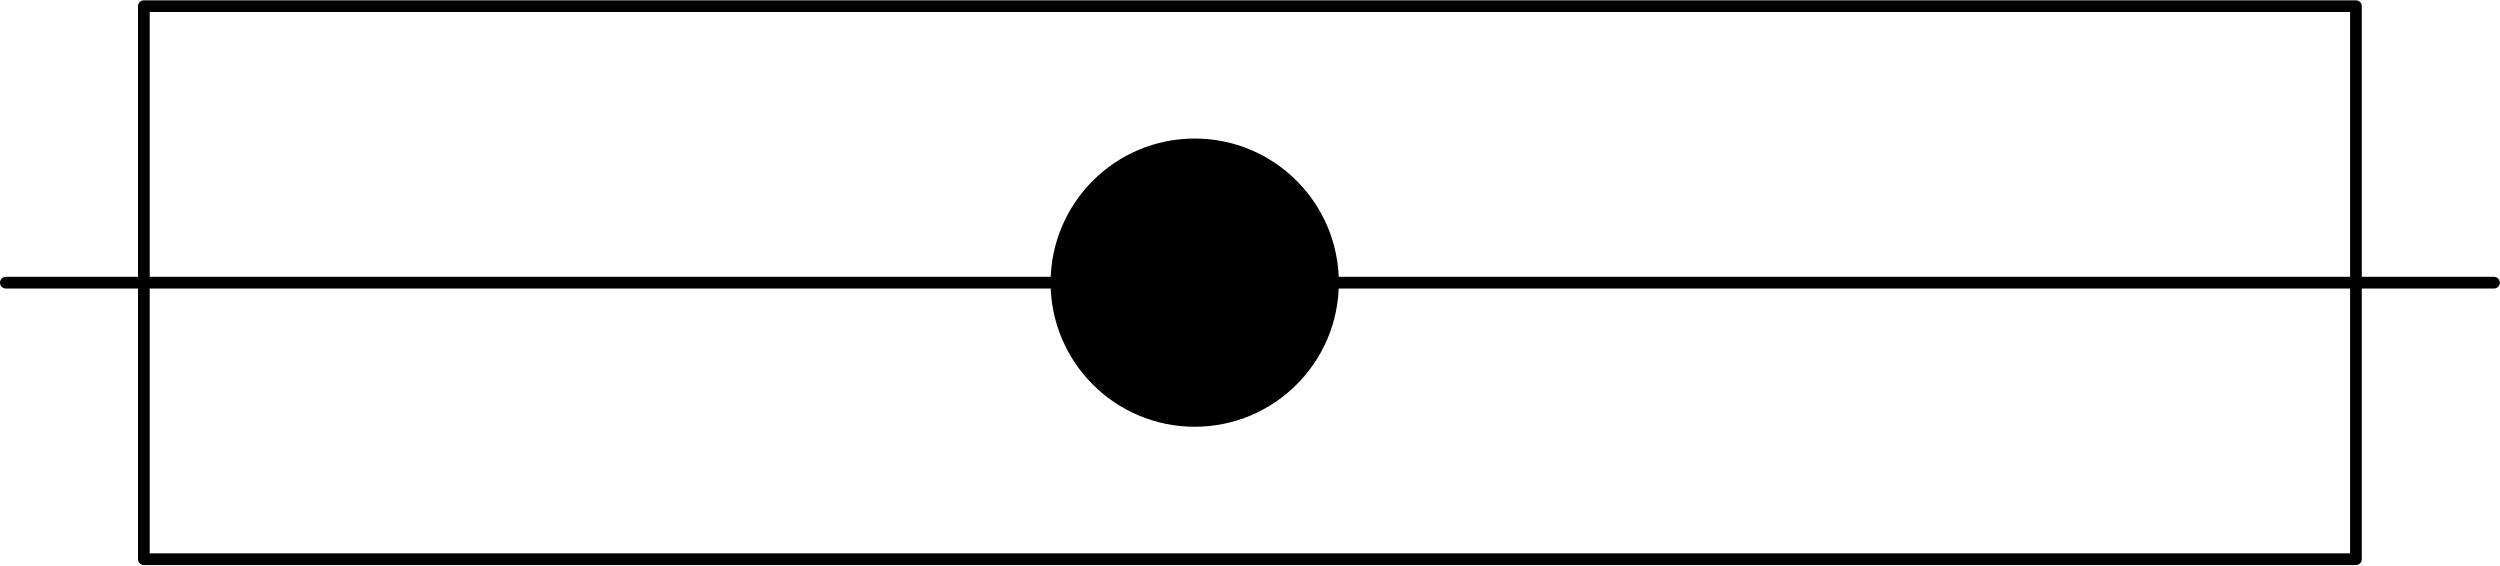
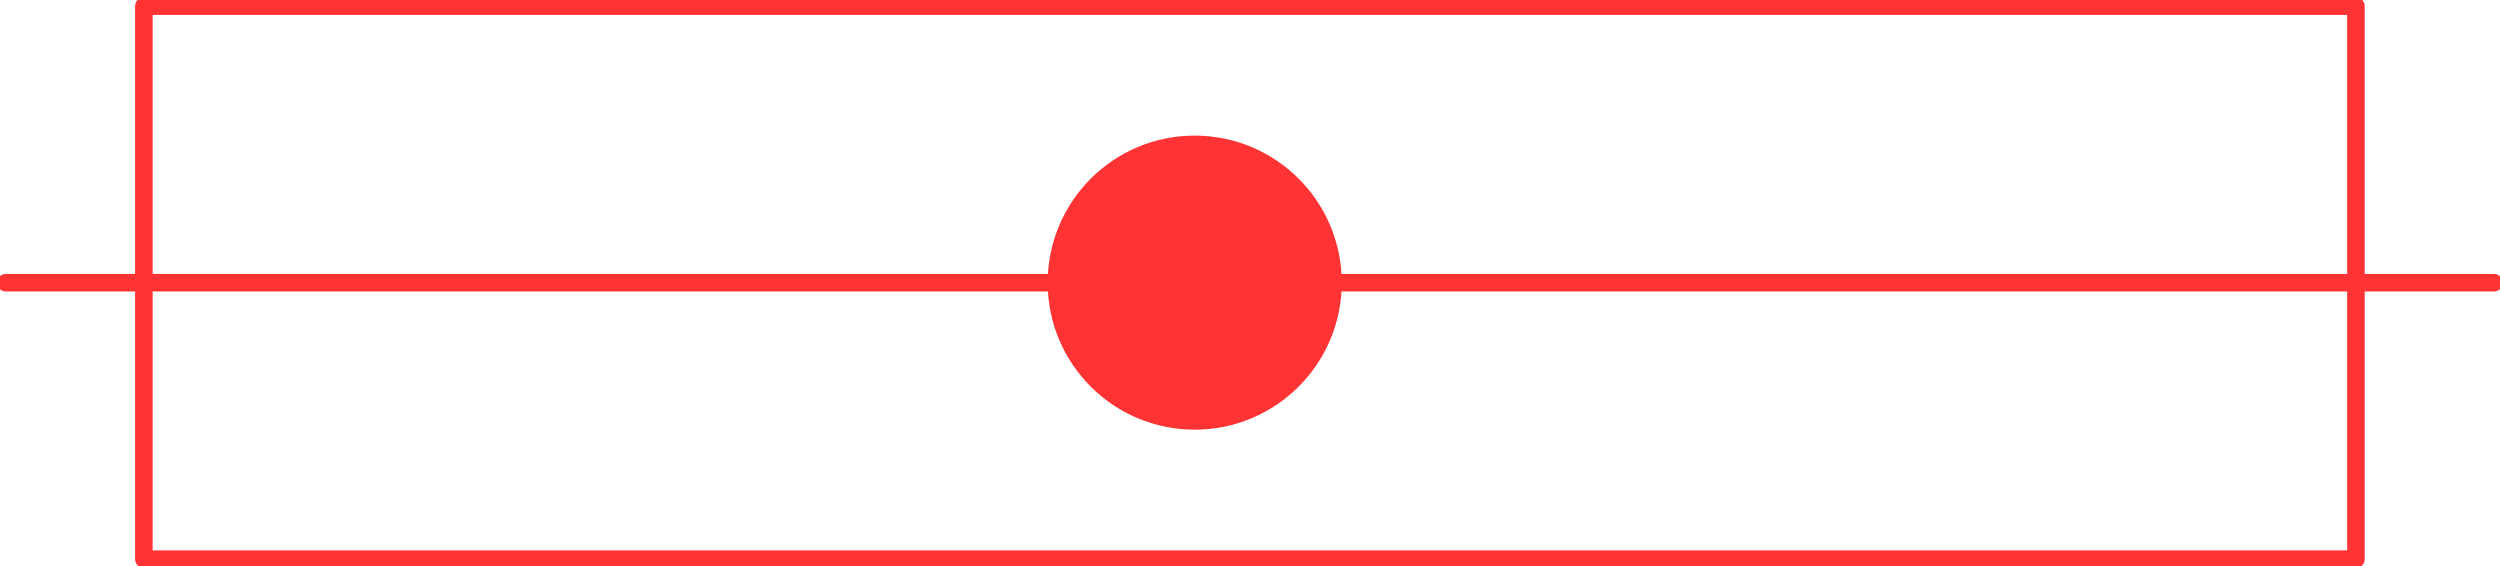
<svg xmlns="http://www.w3.org/2000/svg" width="0.712in" height="0.161in" viewBox="0 0 51.264 11.579" xml:space="preserve" color-interpolation-filters="sRGB" class="st4">
  <style type="text/css">
	
- 		.st1 {fill:#000000;stroke:#000000;stroke-linecap:round;stroke-linejoin:round;stroke-width:0.24}
+ 		.st1 {fill:#FF3333;stroke:#FF3333;stroke-linecap:round;stroke-linejoin:round;stroke-width:0.36}
		.st2 {fill:none}
- 		.st3 {stroke:#000000;stroke-linecap:round;stroke-linejoin:round;stroke-width:0.24}
+ 		.st3 {stroke:#FF3333;stroke-linecap:round;stroke-linejoin:round;stroke-width:0.36}
		.st4 {fill:none;fill-rule:evenodd;font-size:12px;overflow:visible;stroke-linecap:square;stroke-miterlimit:3}
	
	</style>
  <g>
    <g id="1" transform="translate(0.12,-0.12)">
      <g id="2" transform="translate(21.5433,-2.83465)">
        <ellipse cx="2.835" cy="8.744" rx="2.835" ry="2.835" class="st1" />
      </g>
      <g id="3">
        <path d="M2.83 11.58 L2.83 0.24 L48.19 0.24 L48.19 11.58 L2.83 11.58 Z" class="st2" />
        <path d="M2.83 11.58 L2.83 0.24 L48.19 0.24 L48.19 11.58 L2.83 11.58" class="st3" />
        <path d="M51.02 5.91 L0 5.91" class="st3" />
      </g>
    </g>
  </g>
</svg>
